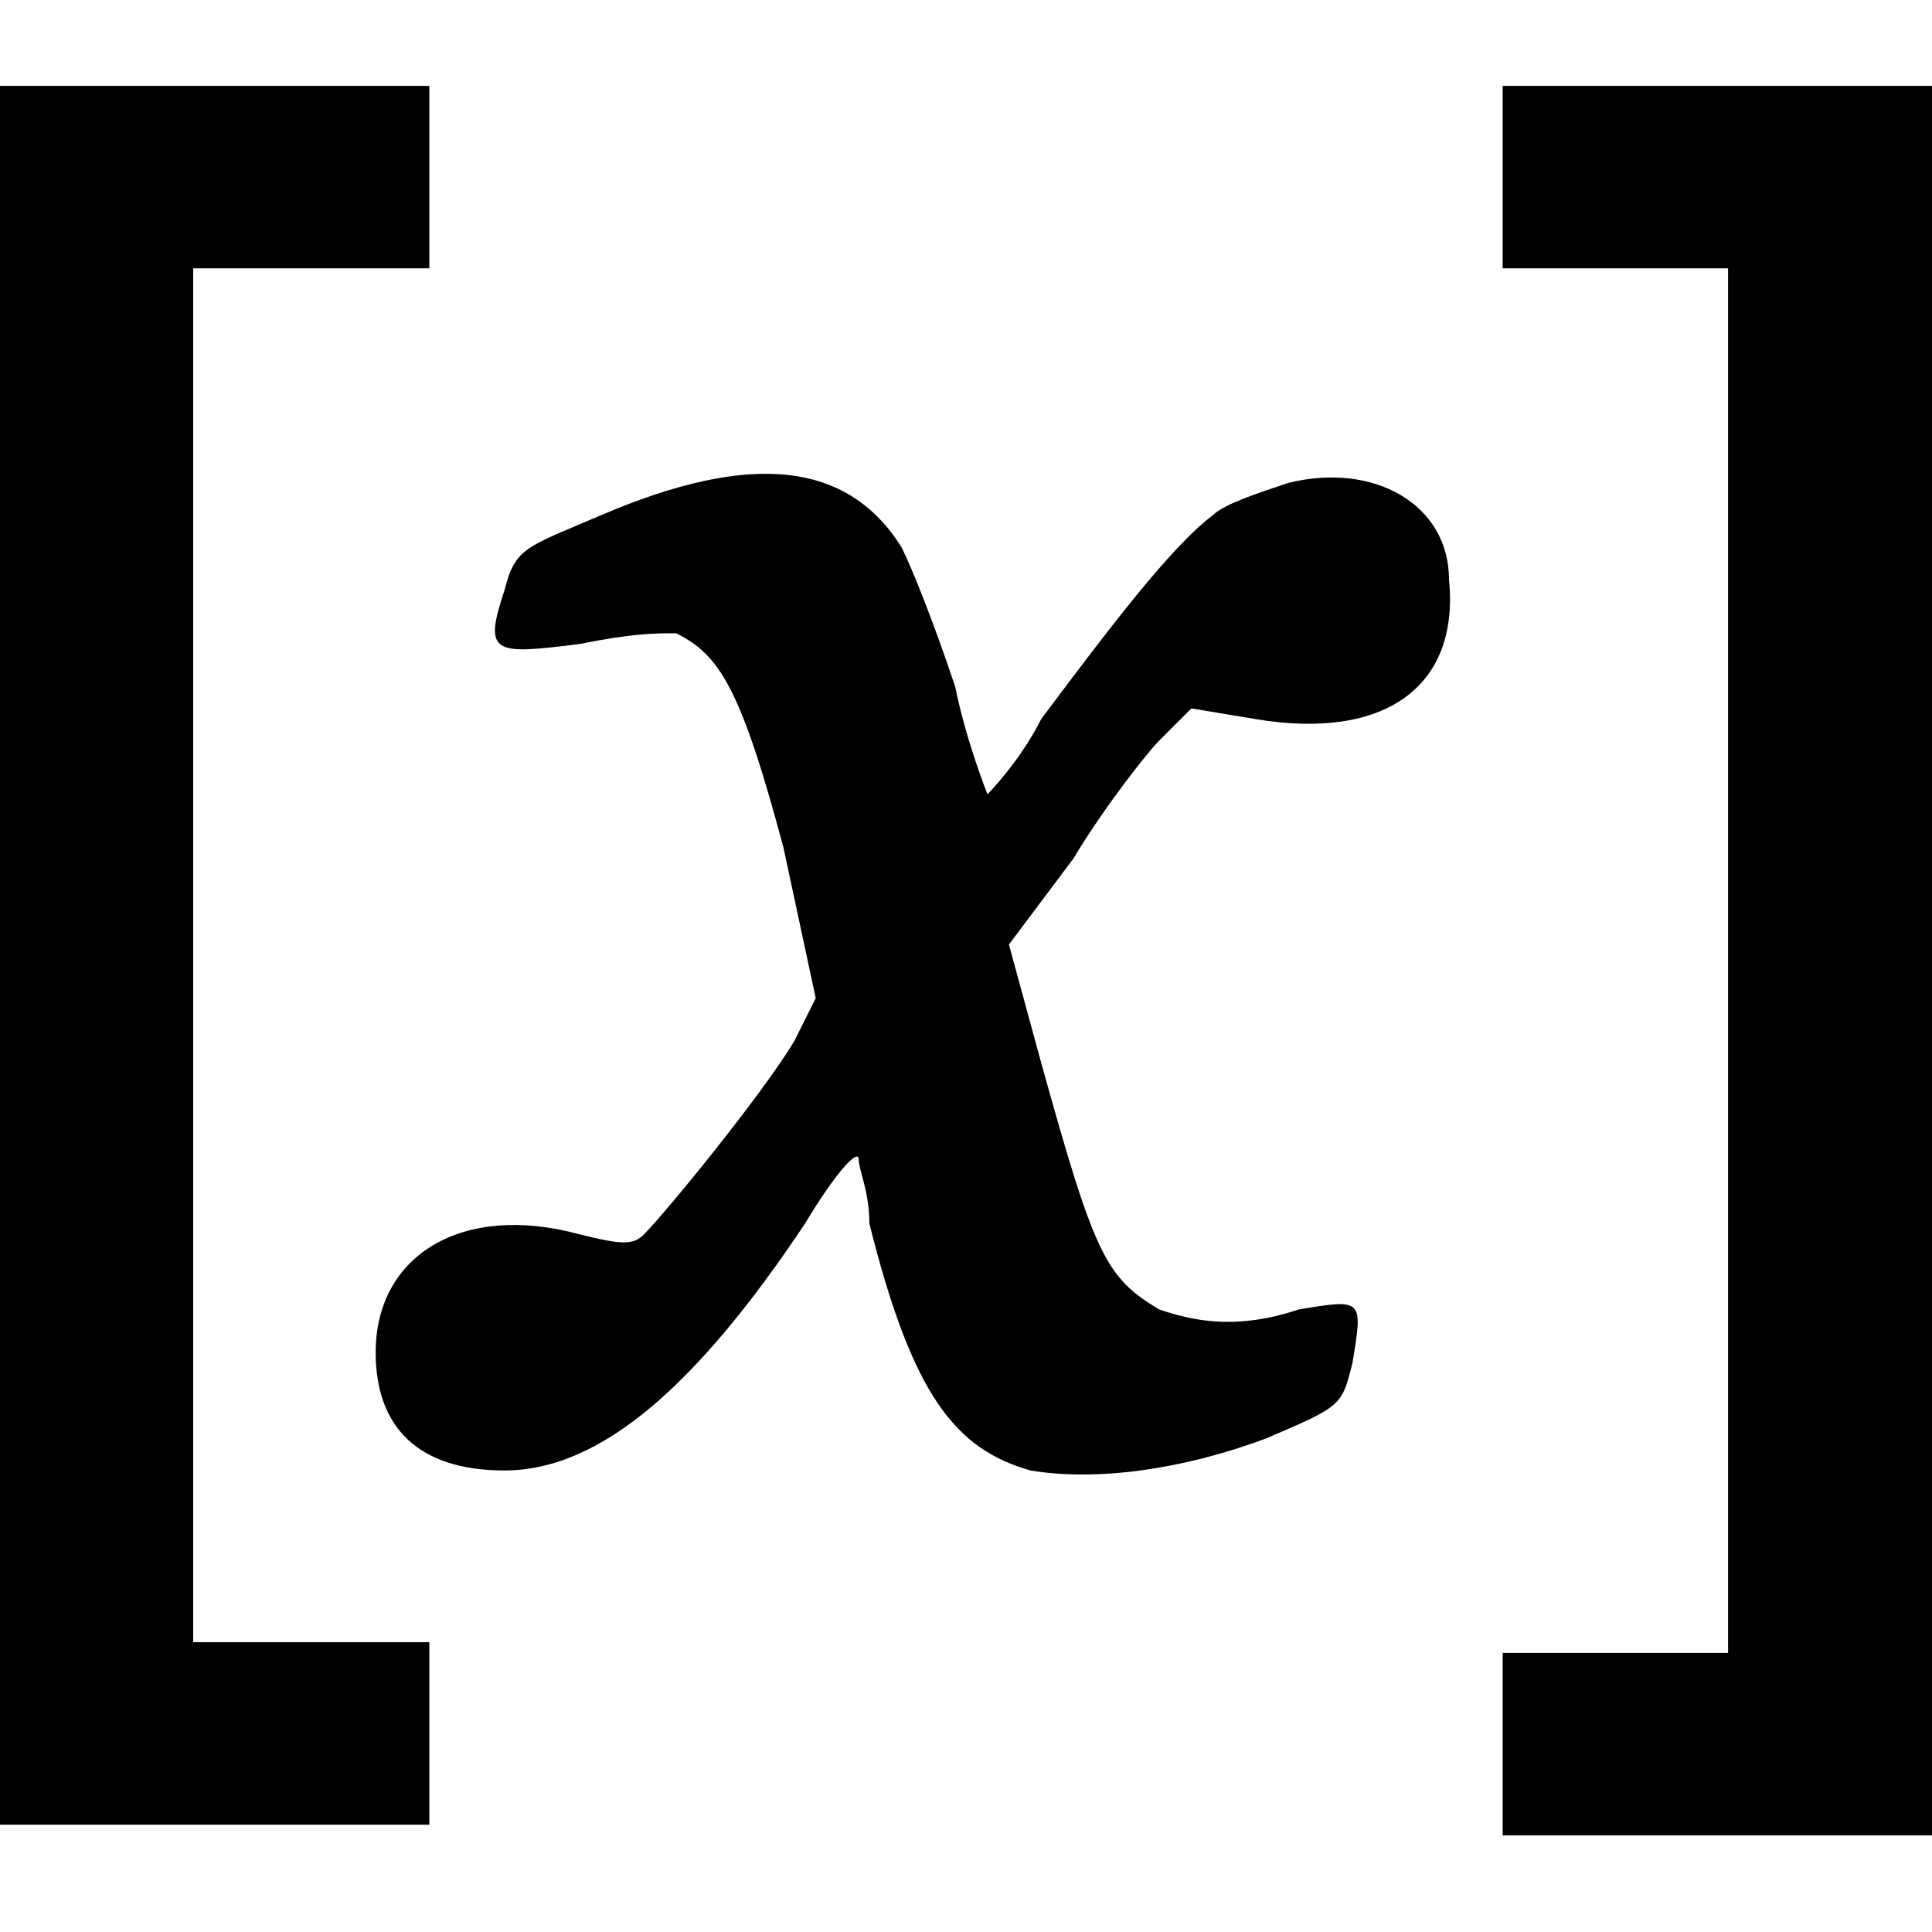
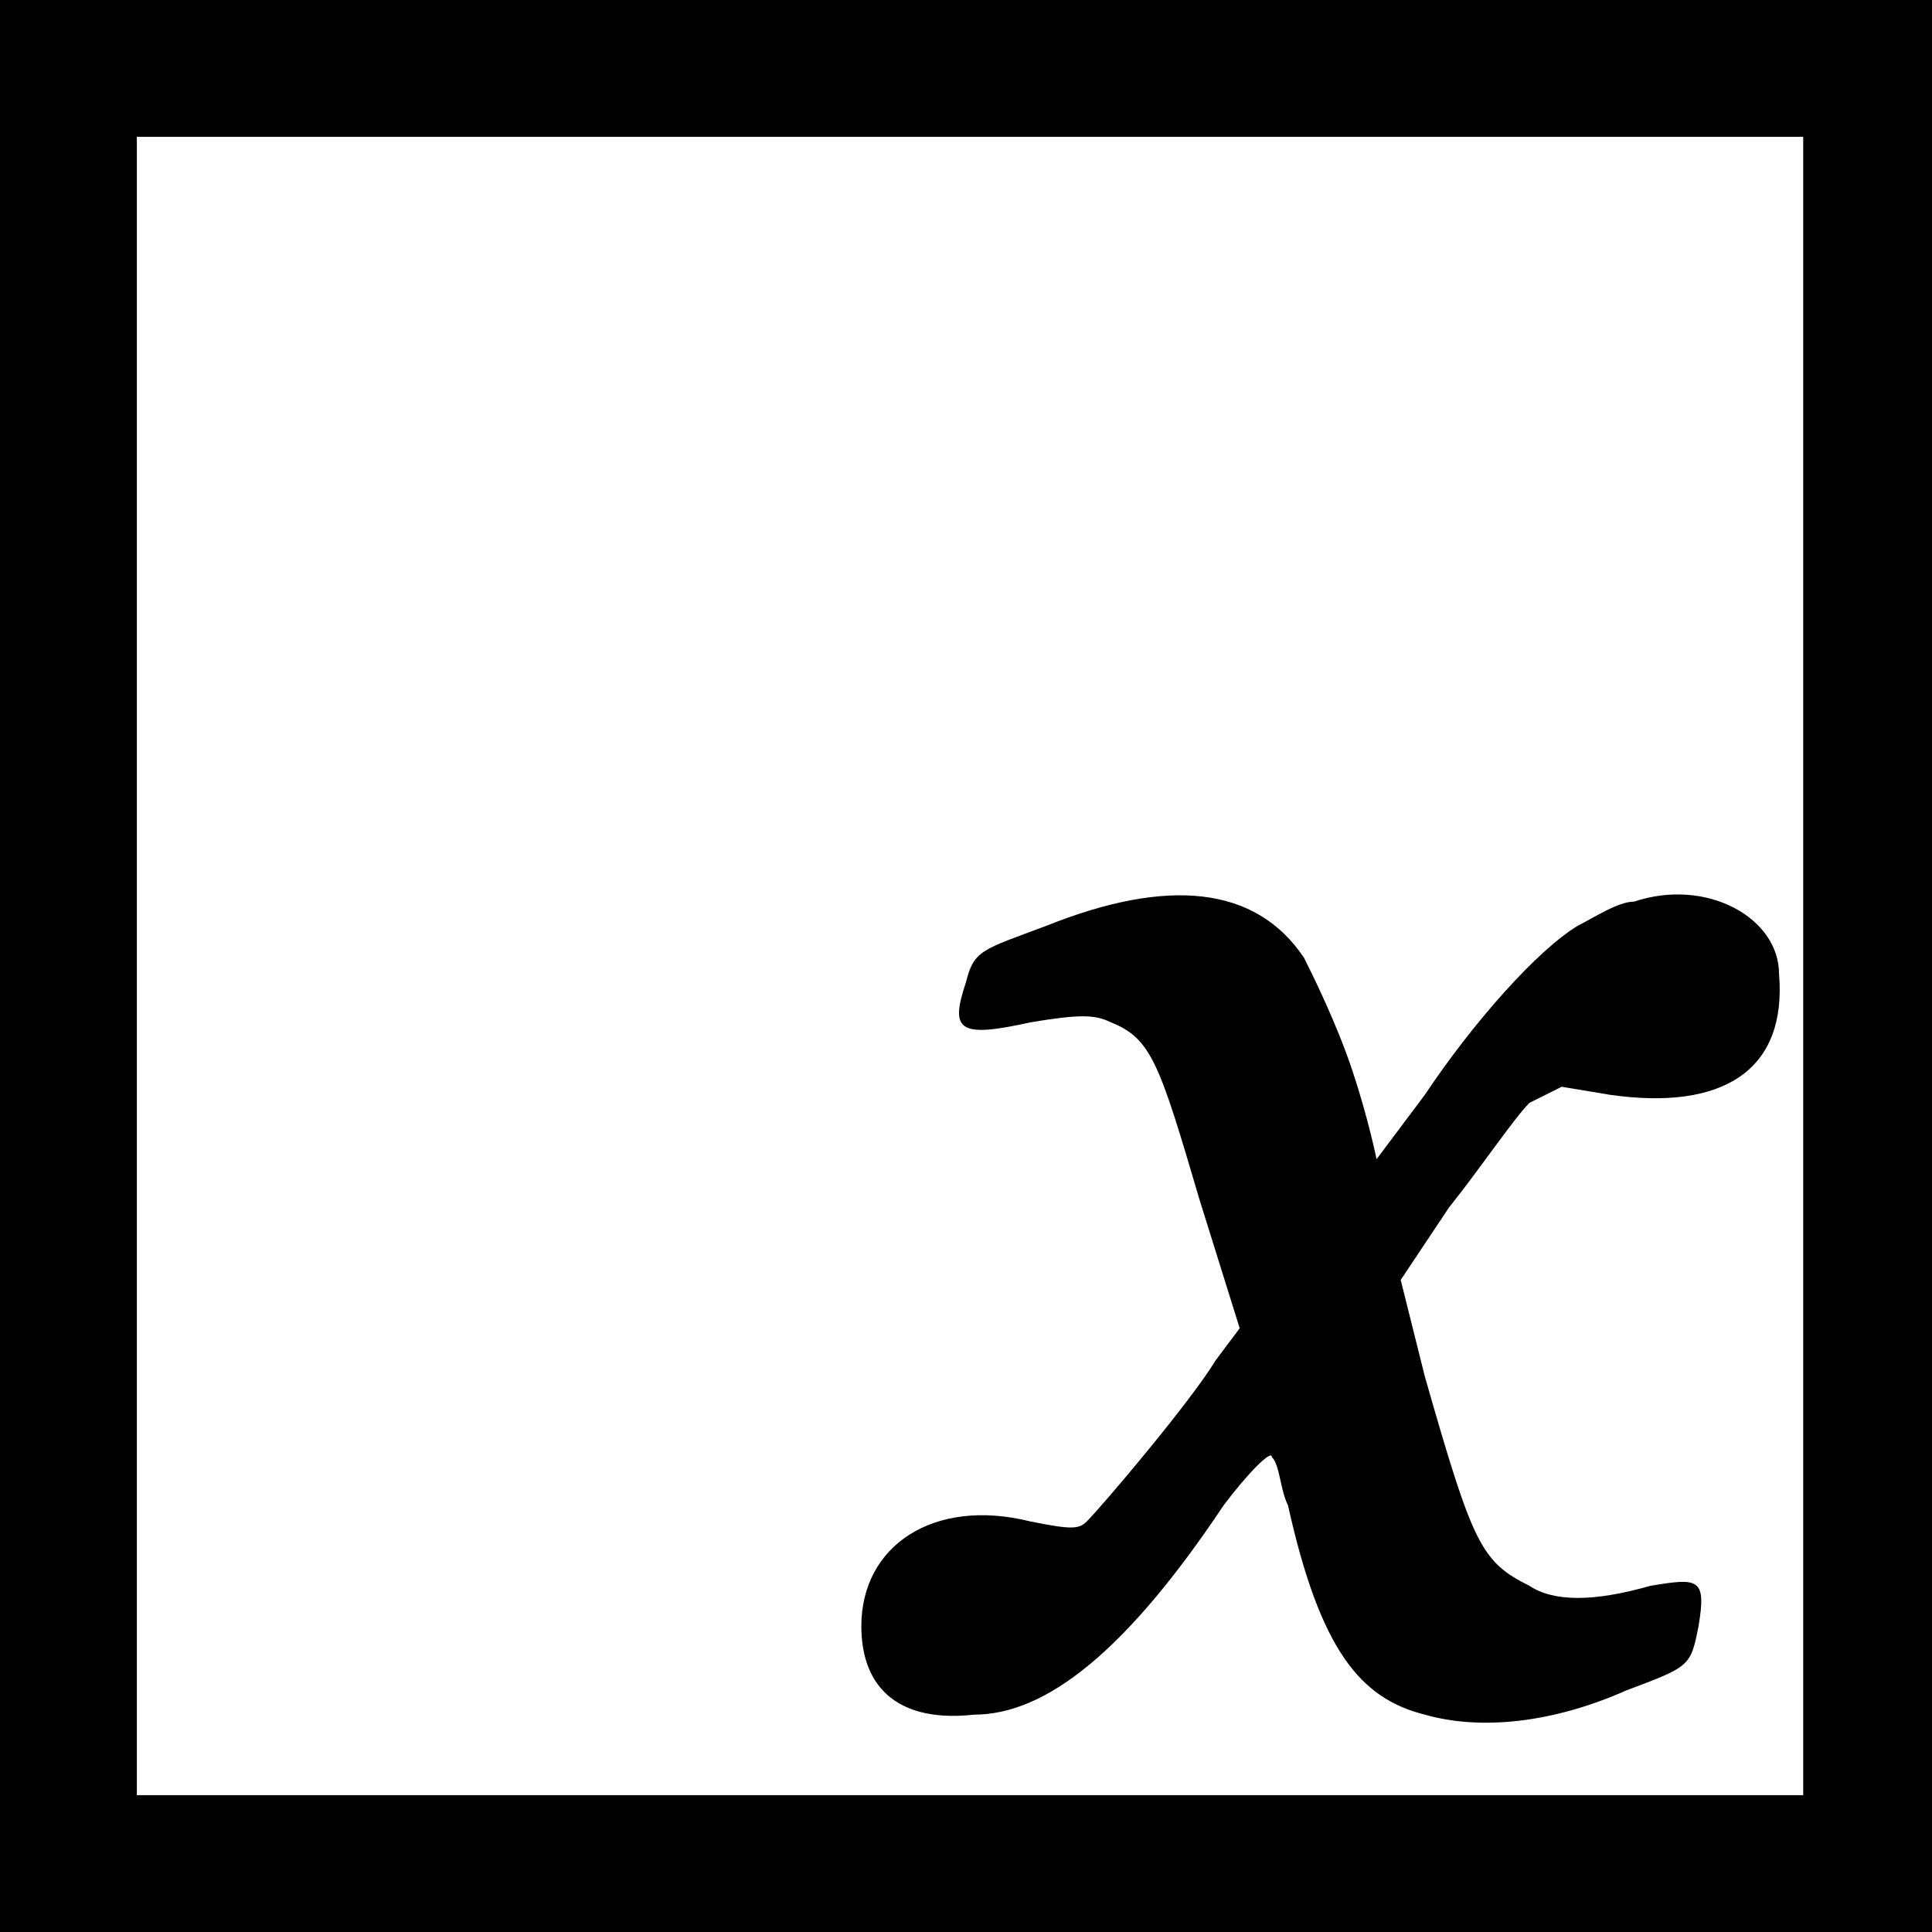
- <svg xmlns="http://www.w3.org/2000/svg" version="1.1" id="Layer_1" x="0px" y="0px" viewBox="0 0 18 18" style="enable-background:new 0 0 18 18;" xml:space="preserve">
-   <path d="M13.5,5.4c0.1,1-0.6,1.5-1.8,1.3l-0.6-0.1l-0.3,0.3C10.7,7,10.3,7.5,10,8L9.4,8.8l0.3,1.1c0.5,1.8,0.6,2,1.1,2.3  c0.3,0.1,0.7,0.2,1.3,0c0.6-0.1,0.6-0.1,0.5,0.5c-0.1,0.4-0.1,0.4-0.8,0.7c-0.8,0.3-1.6,0.4-2.2,0.3c-0.7-0.2-1.1-0.7-1.5-2.3  C8.1,11.1,8,10.9,8,10.8c0-0.1-0.2,0.1-0.5,0.6c-1,1.5-1.9,2.3-2.8,2.3c-0.8,0-1.2-0.4-1.2-1.1c0-0.9,0.8-1.4,1.9-1.1  c0.4,0.1,0.5,0.1,0.6,0c0.2-0.2,1.1-1.3,1.4-1.8l0.2-0.4L7.3,7.9c-0.4-1.5-0.6-1.8-1-2C6.1,5.9,5.9,5.9,5.4,6  C4.6,6.1,4.5,6.1,4.7,5.5c0.1-0.4,0.2-0.4,0.9-0.7c1.4-0.6,2.3-0.5,2.8,0.3c0.1,0.2,0.3,0.7,0.5,1.3c0.1,0.5,0.3,1,0.3,1  c0,0,0.3-0.3,0.5-0.7c0.6-0.8,1.2-1.6,1.6-1.9c0.1-0.1,0.4-0.2,0.7-0.3C12.8,4.3,13.5,4.7,13.5,5.4z M1.8,2.5H4V0.8H0v16.2h4v-1.7  H1.8V2.5z M14,0.8v1.7h2.1v12.9H14v1.7h4V0.8H14z" />
+ <svg xmlns="http://www.w3.org/2000/svg" version="1.1" id="Layer_1" x="0px" y="0px" viewBox="0 0 24 24" style="enable-background:new 0 0 24 24;" xml:space="preserve">
+   <path d="M0,0v24h24V0H0z M22.3,22.3H1.7V1.7h20.7V22.3z M10.7,20.2c0-1,0.9-1.6,2.1-1.3c0.5,0.1,0.6,0.1,0.7,0  c0.2-0.2,1.3-1.5,1.6-2l0.3-0.4l-0.5-1.6c-0.5-1.7-0.6-2-1.1-2.2c-0.2-0.1-0.4-0.1-1,0c-0.9,0.2-1,0.1-0.8-0.5  c0.1-0.4,0.2-0.4,1-0.7c1.5-0.6,2.6-0.5,3.2,0.4c0.1,0.2,0.4,0.8,0.6,1.4c0.2,0.6,0.3,1.1,0.3,1.1c0,0,0.3-0.4,0.6-0.8  c0.6-0.9,1.4-1.8,1.9-2.1c0.2-0.1,0.5-0.3,0.7-0.3c0.9-0.3,1.8,0.2,1.8,0.9c0.1,1.2-0.7,1.7-2.1,1.5l-0.6-0.1L19,13.7  c-0.2,0.2-0.6,0.8-1,1.3l-0.6,0.9l0.3,1.2c0.6,2.1,0.7,2.3,1.3,2.6c0.3,0.2,0.8,0.2,1.5,0c0.6-0.1,0.7-0.1,0.6,0.5  c-0.1,0.5-0.1,0.5-0.9,0.8c-0.9,0.4-1.8,0.5-2.5,0.3c-0.8-0.2-1.3-0.8-1.7-2.6c-0.1-0.2-0.1-0.5-0.2-0.6c0-0.1-0.3,0.2-0.6,0.6  c-1.2,1.8-2.2,2.6-3.1,2.6C11.2,21.4,10.7,21,10.7,20.2z" />
</svg>
